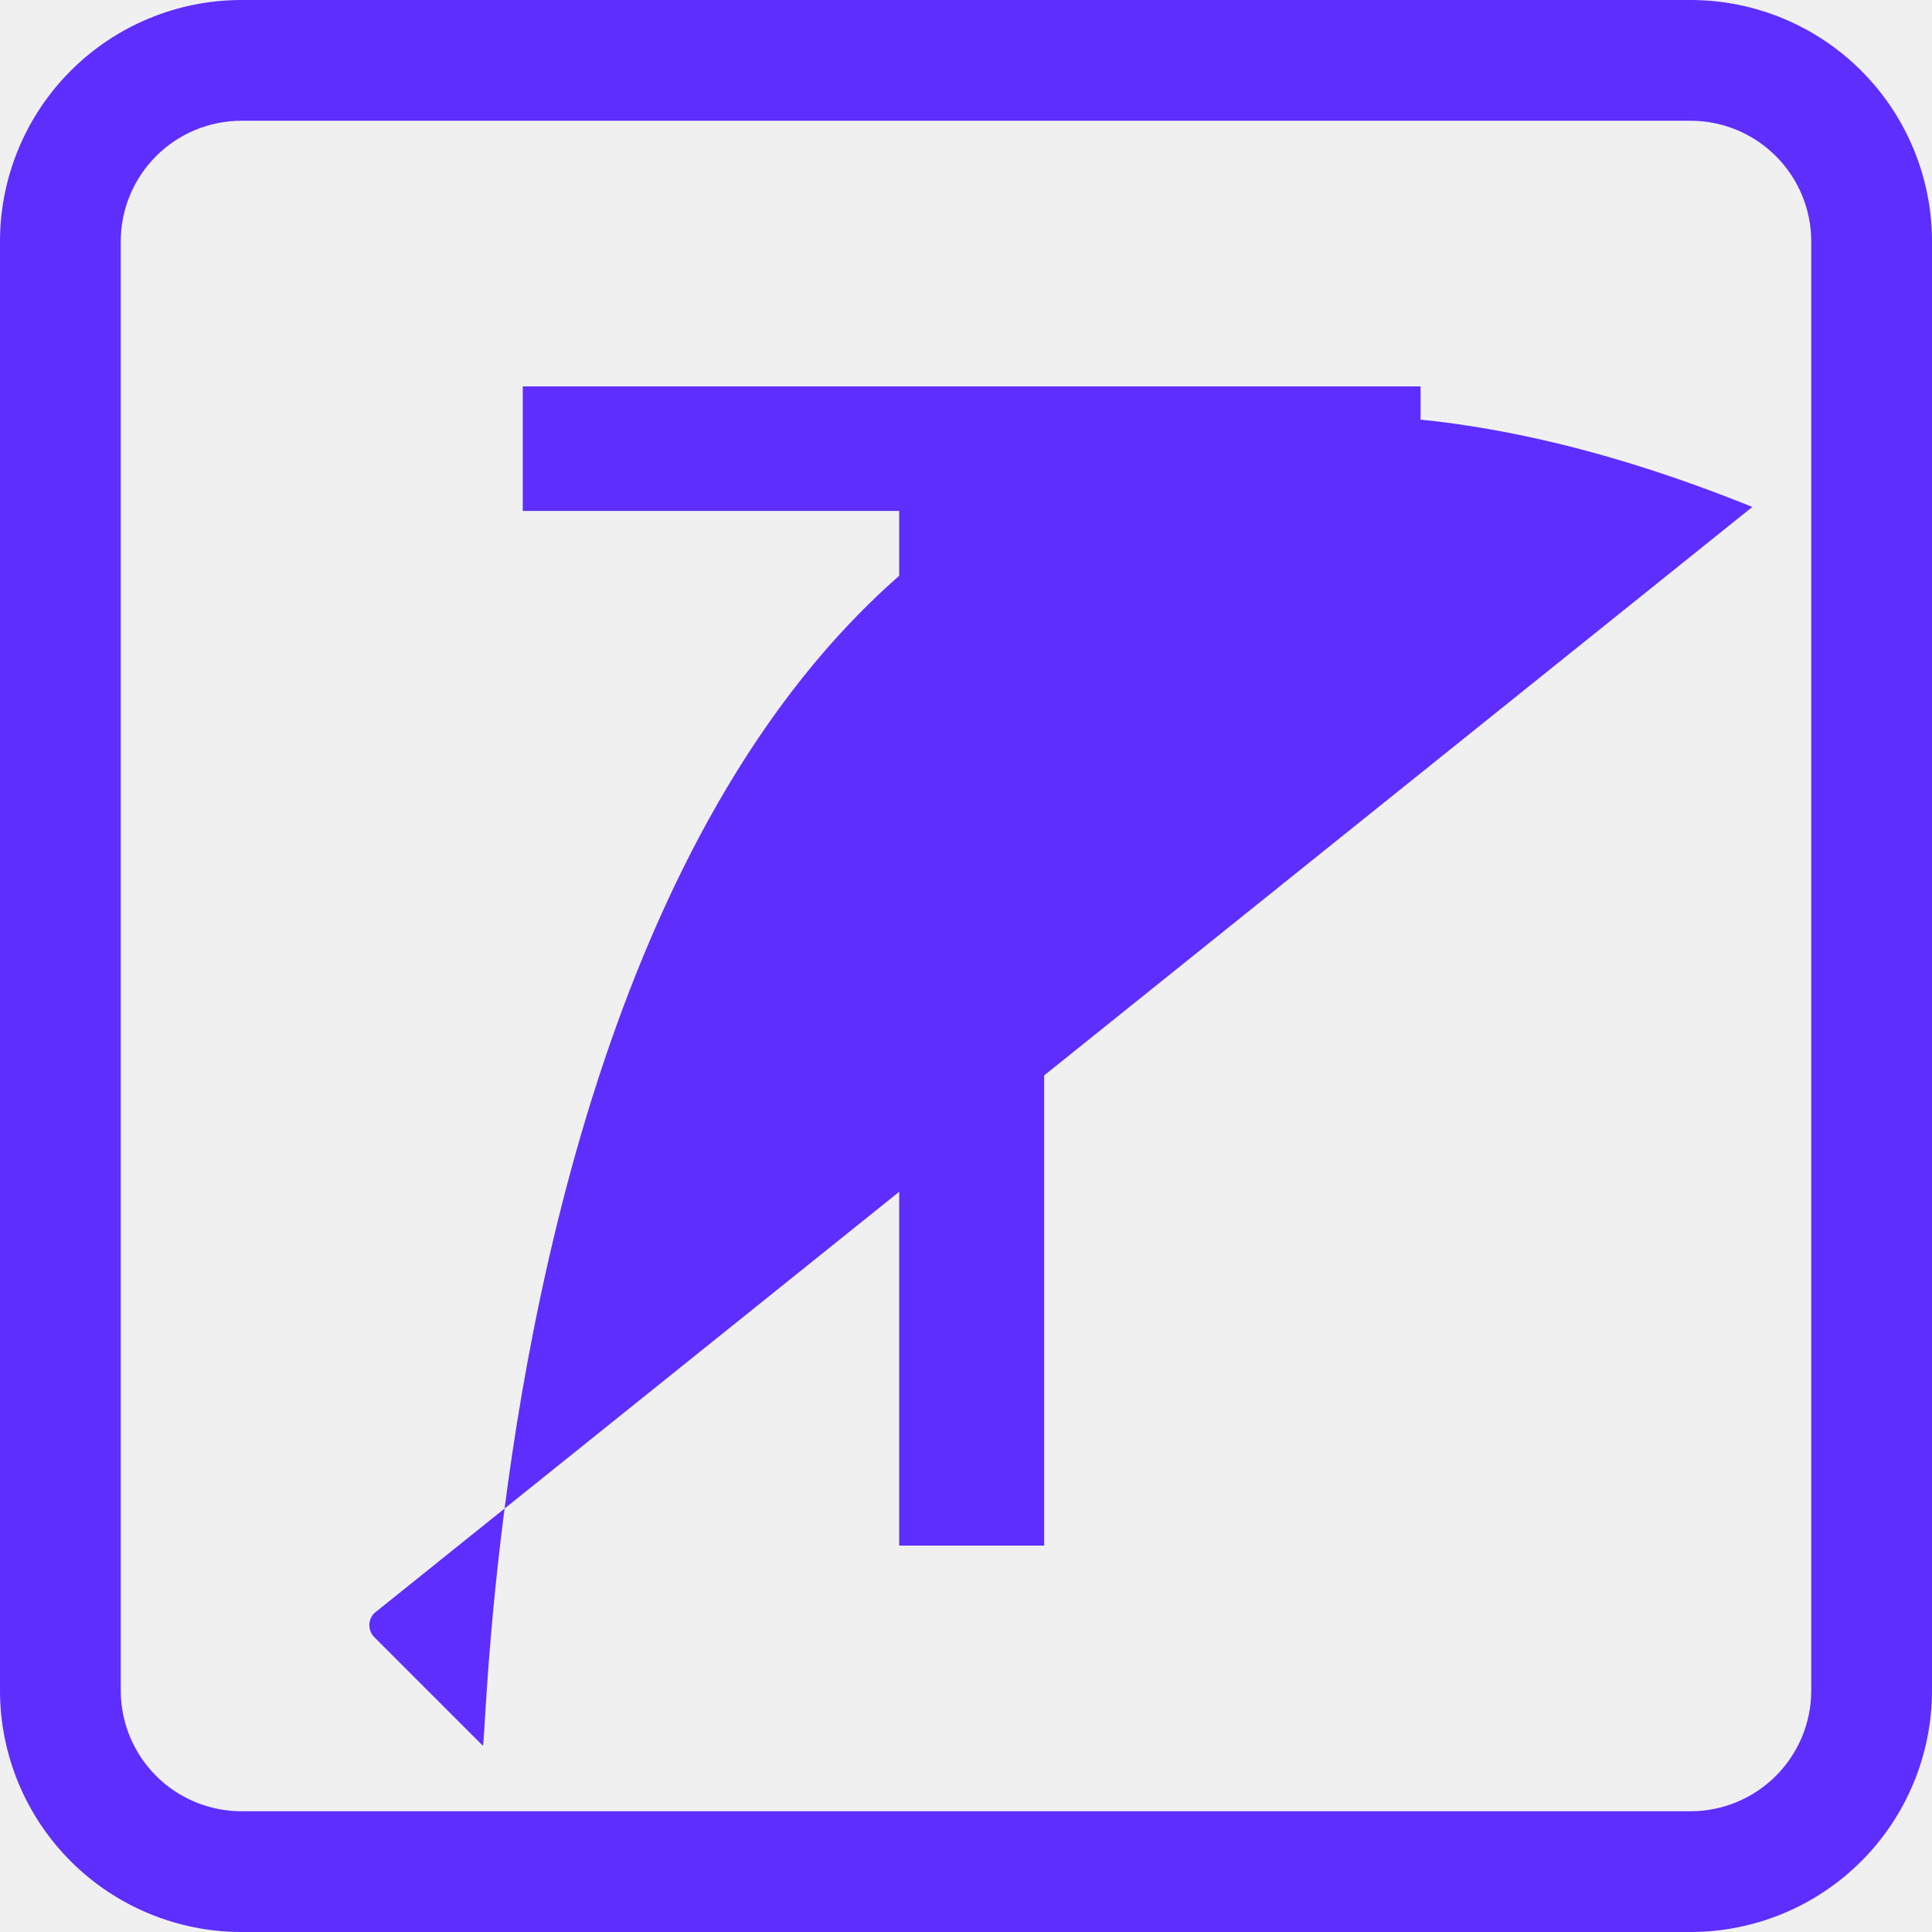
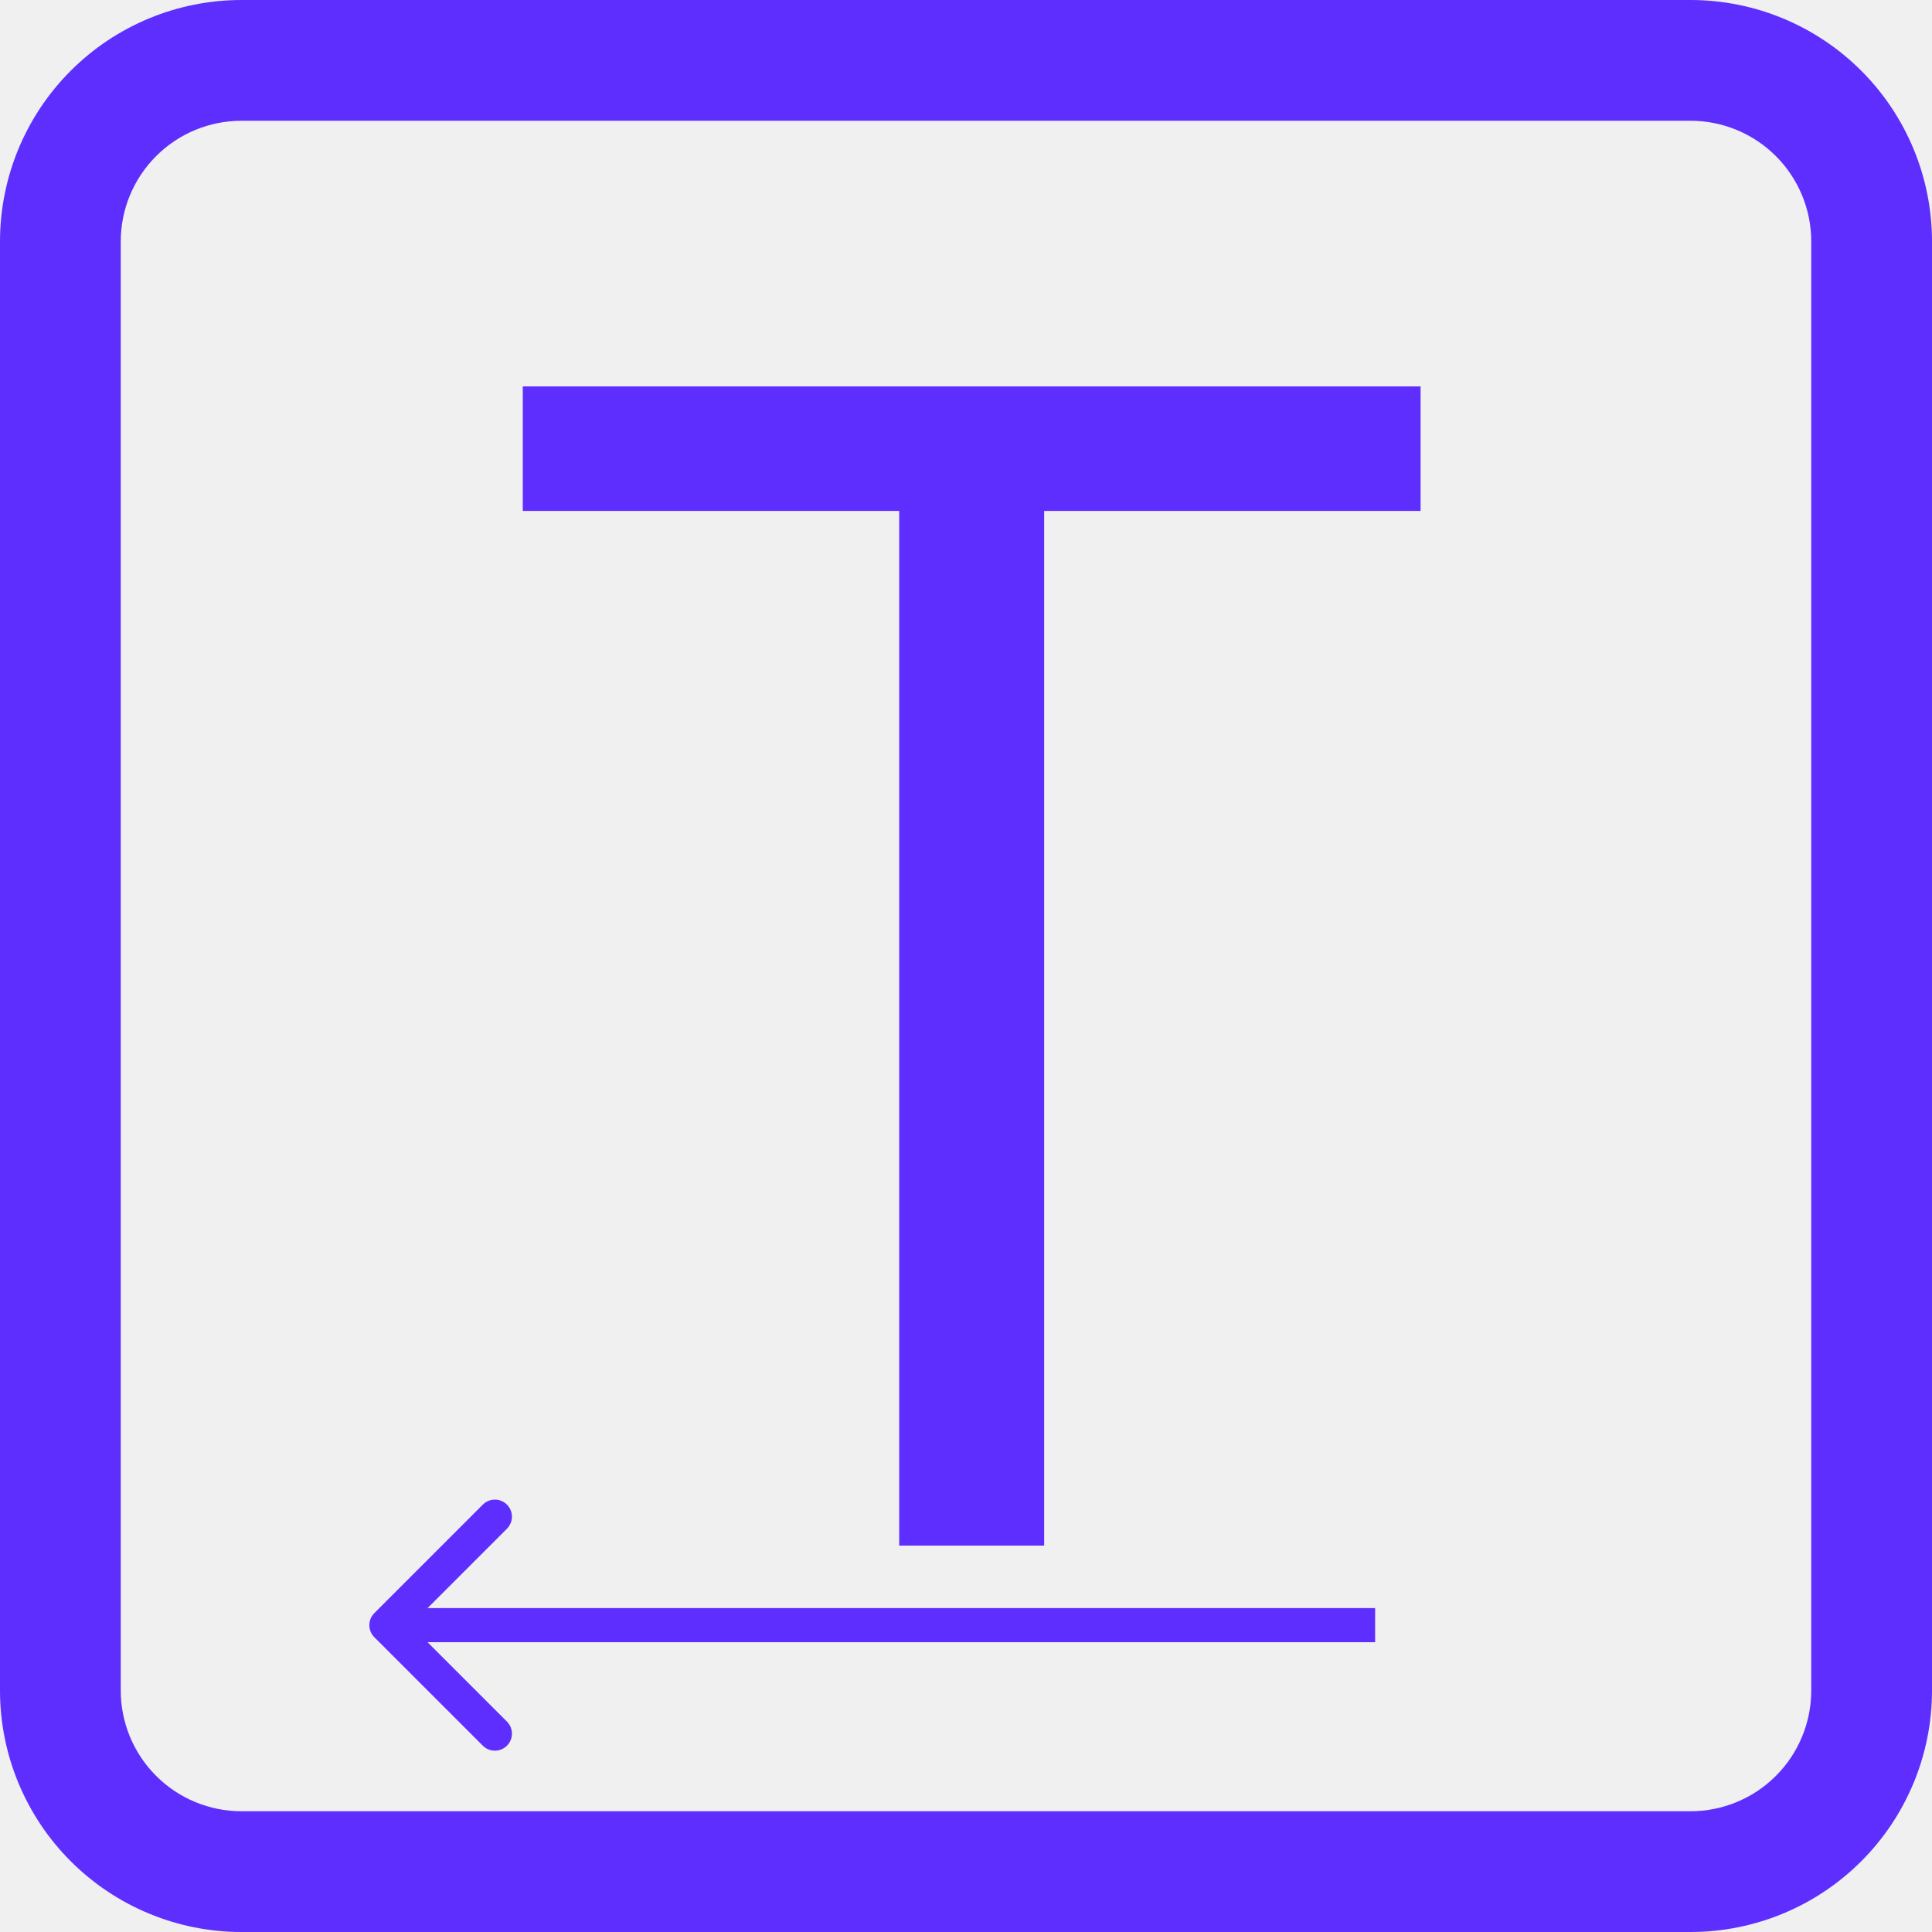
<svg xmlns="http://www.w3.org/2000/svg" width="170" height="170" viewBox="0 0 170 170" fill="none">
  <g clip-path="url(#clip0_319_16)">
    <path d="M0 21.25C0 15.614 2.239 10.209 6.224 6.224C10.209 2.239 15.614 0 21.25 0L148.75 0C154.386 0 159.791 2.239 163.776 6.224C167.761 10.209 170 15.614 170 21.25V148.75C170 154.386 167.761 159.791 163.776 163.776C159.791 167.761 154.386 170 148.75 170H21.25C15.614 170 10.209 167.761 6.224 163.776C2.239 159.791 0 154.386 0 148.75V21.25ZM159.375 21.25C159.375 18.432 158.256 15.73 156.263 13.737C154.27 11.744 151.568 10.625 148.75 10.625H21.25C18.432 10.625 15.73 11.744 13.737 13.737C11.744 15.73 10.625 18.432 10.625 21.25V148.75C10.625 151.568 11.744 154.27 13.737 156.263C15.73 158.256 18.432 159.375 21.25 159.375H148.75C151.568 159.375 154.27 158.256 156.263 156.263C158.256 154.27 159.375 151.568 159.375 148.75V21.25Z" fill="#5E2EFF" />
    <path d="M46 44.957V34H125V44.957H91.878V136H79.122V44.957H46Z" fill="#5E2EFF" />
-     <path d="M32.939 141.939C32.354 142.525 32.354 143.475 32.939 144.061L42.485 153.607C43.071 154.192 44.0.08 154.192 44.607 153.607C45.192 153.021 45.192 152.071 44.607 151.485L36.121 143L44.607 134.515C45.192 133.929 45.192 132.979 44.607 132.393C44.0.08 131.808 43.071 131.808 42.485 132.393L32.939 141.939ZM121 141.5L34 141.5L34 144.5L121 144.5L121 141.5Z" fill="#5E2EFF" />
+     <path d="M32.939 141.939C32.354 142.525 32.354 143.475 32.939 144.061L42.485 153.607C43.071 154.192 44.021 154.192 44.607 153.607C45.192 153.021 45.192 152.071 44.607 151.485L36.121 143L44.607 134.515C45.192 133.929 45.192 132.979 44.607 132.393C44.021 131.808 43.071 131.808 42.485 132.393L32.939 141.939ZM121 141.5L34 141.5L34 144.5L121 144.5L121 141.5Z" fill="#5E2EFF" />
  </g>
  <defs>
    <clipPath id="clip0_319_16">
      <rect width="170" height="170" fill="white" />
    </clipPath>
  </defs>
</svg>
